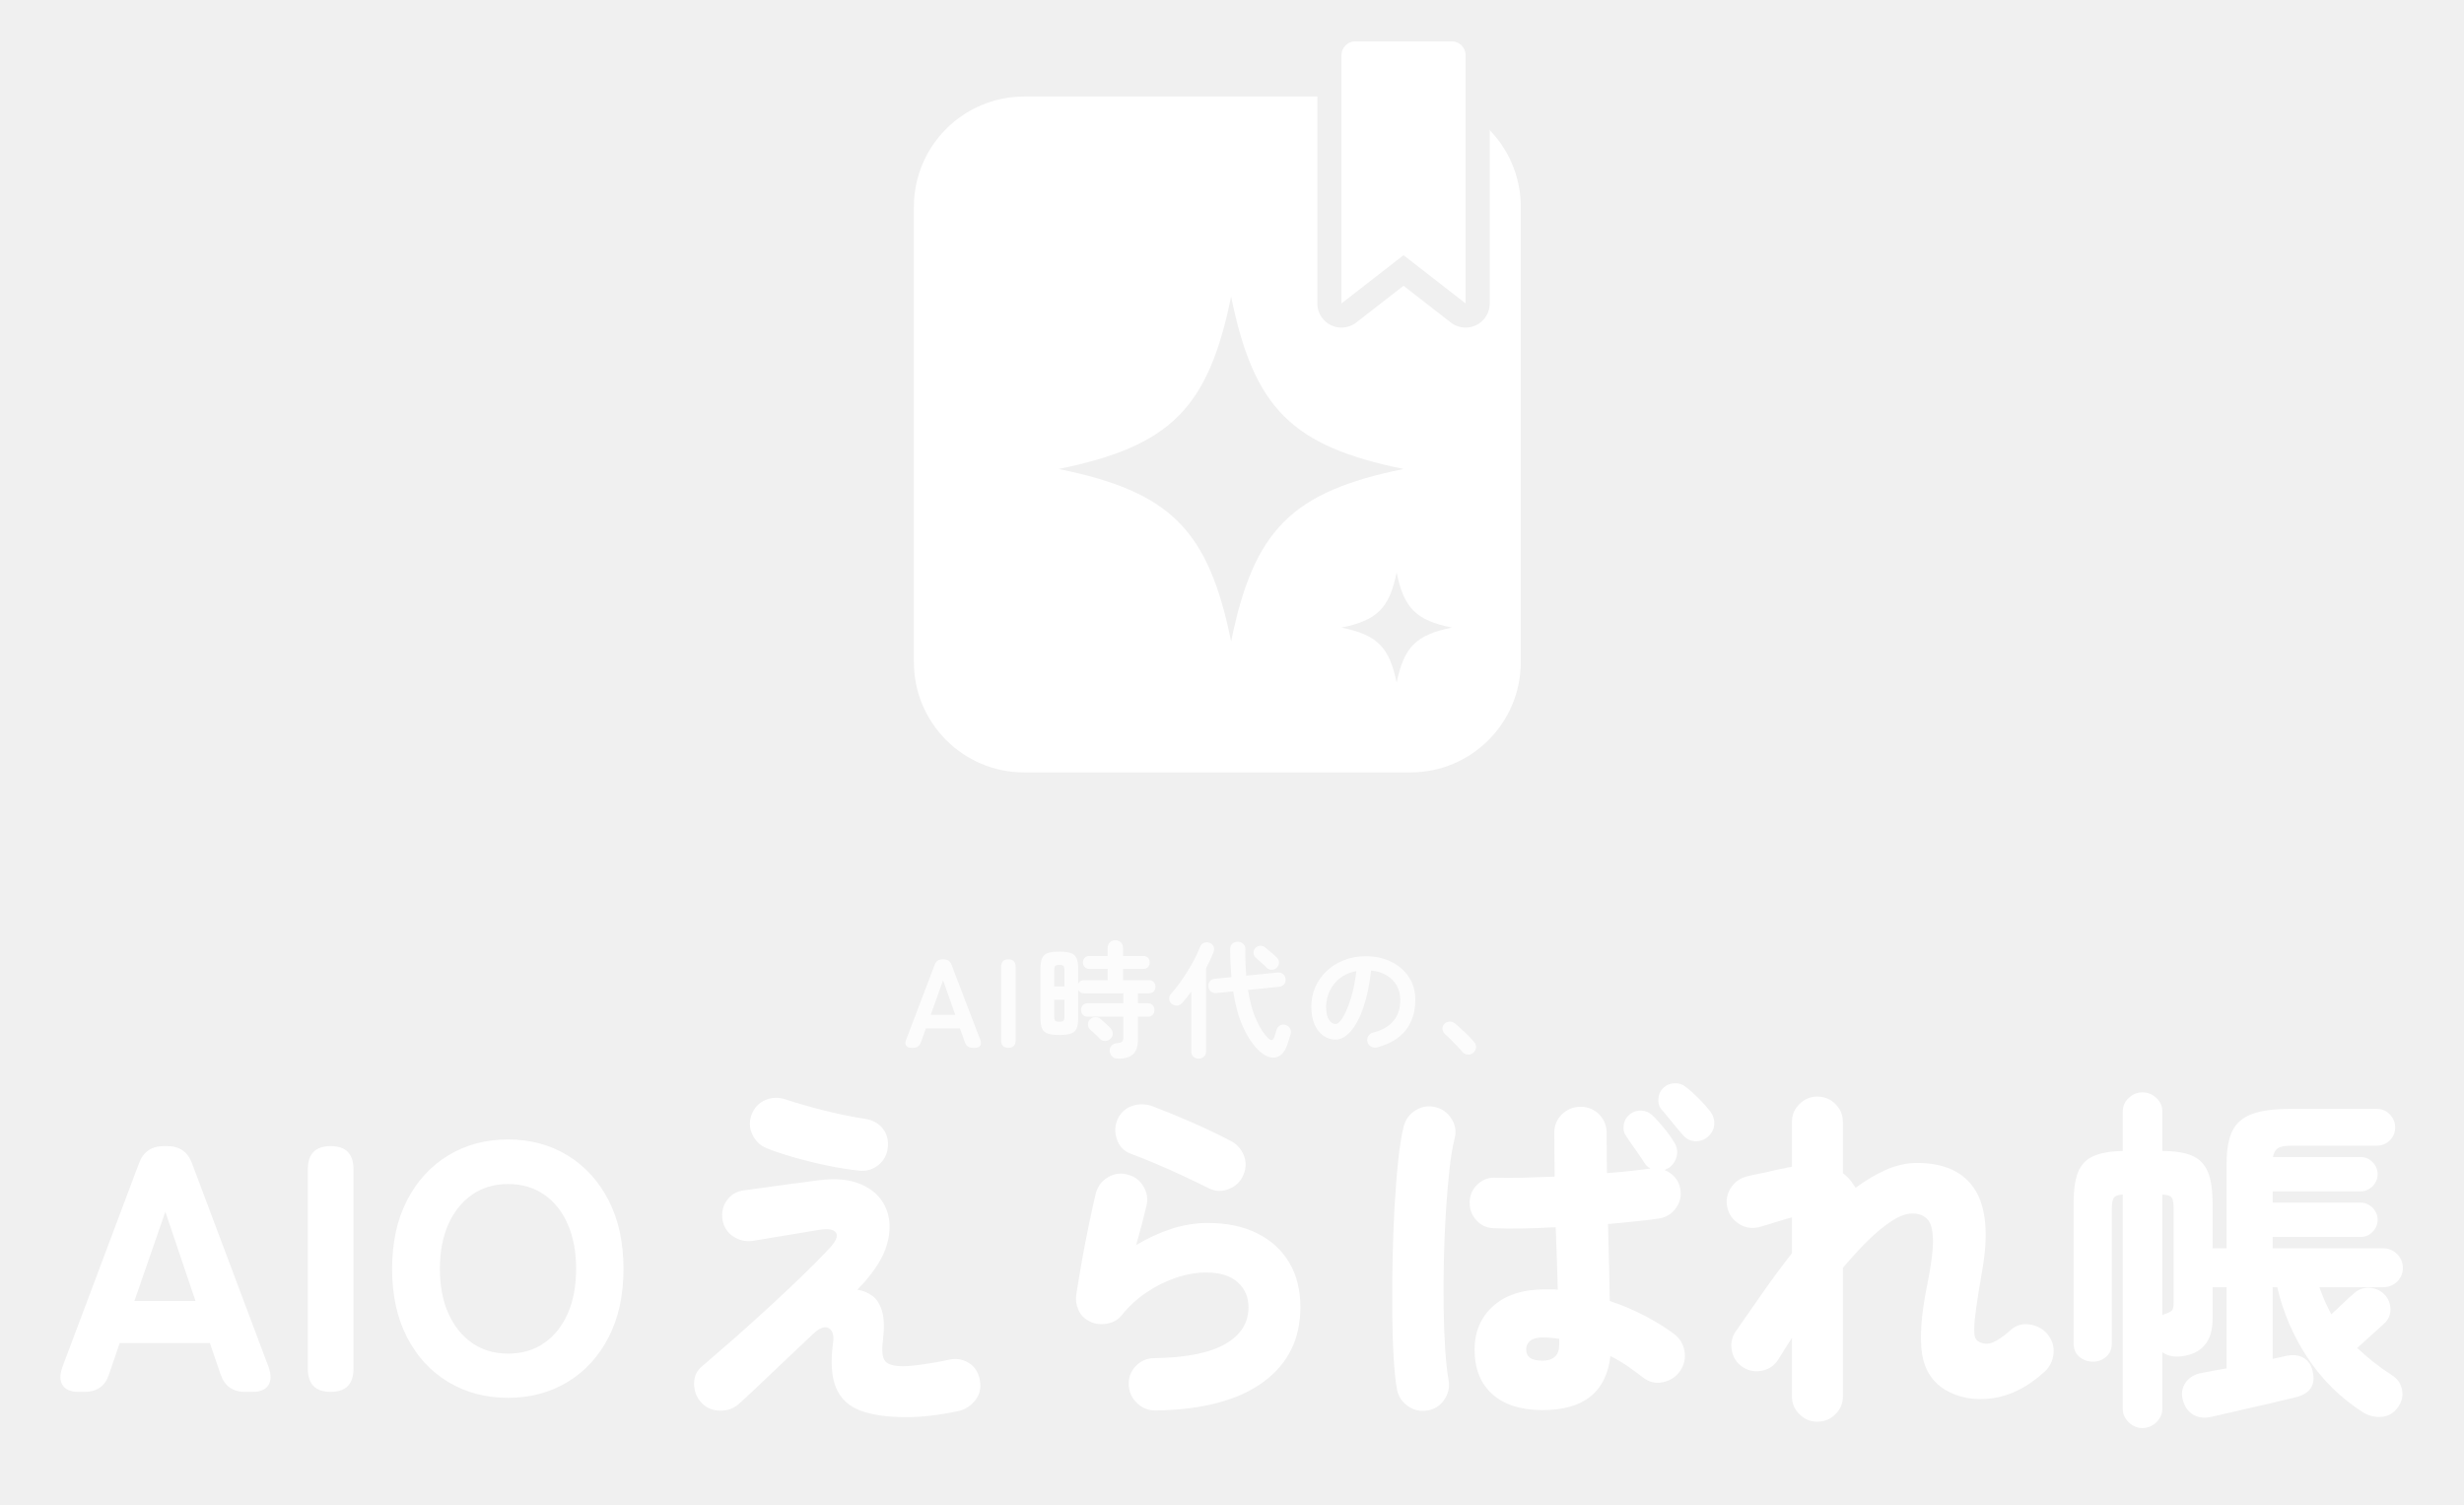
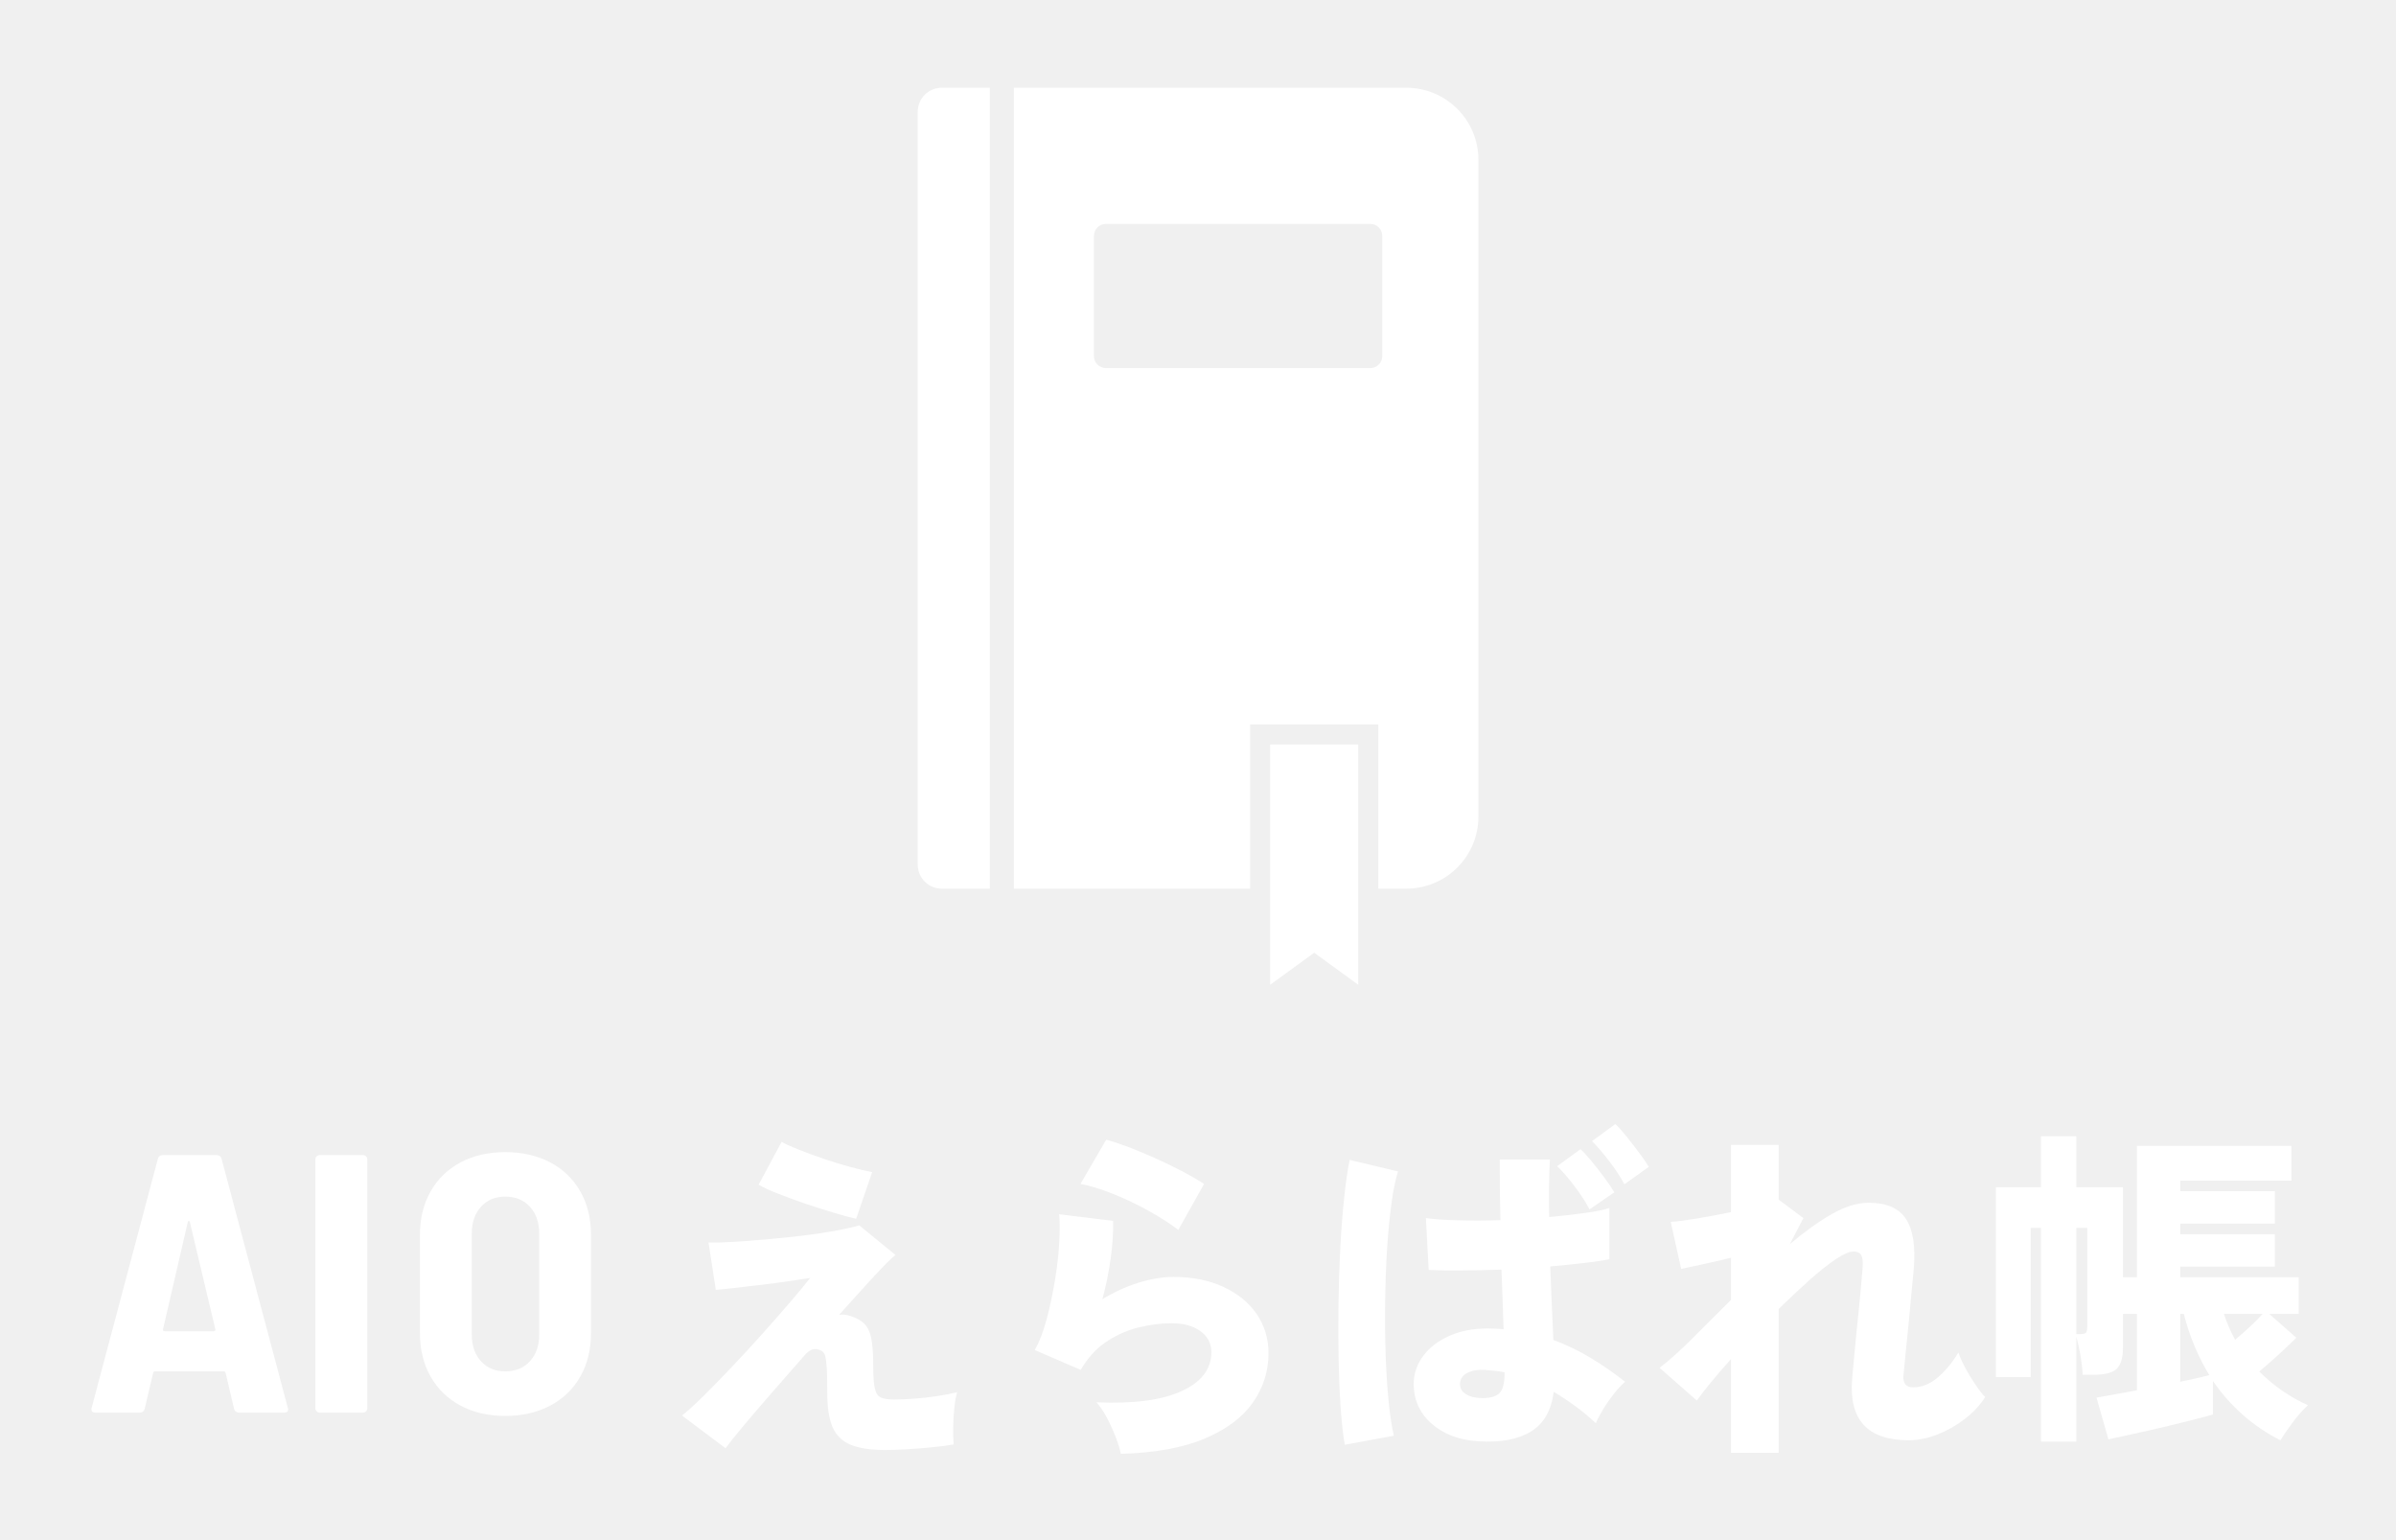
- <svg xmlns="http://www.w3.org/2000/svg" viewBox="0 0 393 240" width="393" height="240" role="img" aria-label="AIOえらばれ帳">
-   <g transform="translate(130.36,0) scale(1.1)">
-     <g>
-       <defs>
-         <mask id="aioMonowhite" maskUnits="userSpaceOnUse" x="0" y="0" width="120" height="120">
-           <rect width="120" height="120" fill="#fff" />
-           <path d="M78 6 H92 A2 2 0 0 1 94 8 V44 L85 37 L76 44 V8 A2 2 0 0 1 78 6 Z" fill="none" stroke="#000" stroke-width="7" stroke-linejoin="round" />
-           <path d="M60,43 C63.3,59.2 68.8,64.7 85,68 C68.8,71.3 63.3,76.8 60,93 C56.7,76.8 51.2,71.3 35,68 C51.2,64.7 56.7,59.2 60,43 Z M84,83 C85.056,88.184 86.816,89.944 92,91 C86.816,92.056 85.056,93.816 84,99 C82.944,93.816 81.184,92.056 76,91 C81.184,89.944 82.944,88.184 84,83 Z" fill="#000" />
-         </mask>
-       </defs>
-       <rect x="14" y="14" width="88" height="98" rx="16" fill="#ffffff" mask="url(#aioMonowhite)" />
-       <path d="M78 6 H92 A2 2 0 0 1 94 8 V44 L85 37 L76 44 V8 A2 2 0 0 1 78 6 Z" fill="#ffffff" />
-     </g>
+ <svg xmlns="http://www.w3.org/2000/svg" viewBox="0 0 344 221" width="344" height="221" role="img" aria-label="AIOえらばれ帳">
+   <g transform="translate(103.01,8) scale(1.15)">
+     <defs>
+       <mask id="m-white" maskUnits="userSpaceOnUse" x="0" y="0" width="120" height="120">
+         <rect width="120" height="120" fill="#fff" />
+         <rect x="34" y="3" width="3" height="102" fill="#000" />
+         <rect x="47" y="21" width="36" height="18" rx="1.5" fill="#000" />
+         <rect x="66.5" y="83.5" width="16" height="21" fill="#000" />
+       </mask>
+     </defs>
+     <path fill="#FFFFFF" mask="url(#m-white)" d="M28,4 H86 A9,9 0 0 1 95,13 V95 A9,9 0 0 1 86,104 H28 A3,3 0 0 1 25,101 V7 A3,3 0 0 1 28,4 Z" />
+     <path fill="#FFFFFF" d="M69,86 H80 V116 L74.5,112 L69,116 Z" />
  </g>
-   <path fill="#ffffffcc" transform="translate(143.81,167.12)" d="M1.51 0Q0.93 0 0.71 -0.34Q0.48 -0.69 0.71 -1.27L5.26 -13.22Q5.56 -14.11 6.53 -14.11H6.69Q7.66 -14.11 7.96 -13.22L12.54 -1.27Q12.76 -0.69 12.53 -0.34Q12.3 0 11.71 0H11.33Q10.38 0 10.08 -0.91L9.29 -3.1H3.87L3.08 -0.91Q2.78 0 1.83 0ZM4.64 -5.26H8.55L6.61 -10.77ZM17.02 0Q15.87 0 15.87 -1.19V-12.92Q15.87 -14.11 17.02 -14.11Q18.18 -14.11 18.18 -12.92V-1.19Q18.18 0 17.02 0ZM34.53 1.73Q33.91 1.73 33.58 1.39Q33.24 1.05 33.18 0.54Q33.14 0.02 33.48 -0.33Q33.81 -0.69 34.31 -0.73Q34.96 -0.79 35.16 -0.98Q35.36 -1.17 35.36 -1.73V-4.96H29.68Q29.17 -4.96 28.89 -5.27Q28.61 -5.58 28.61 -6.03Q28.61 -6.47 28.89 -6.78Q29.17 -7.1 29.68 -7.1H35.36V-8.69H29.11Q28.43 -8.69 28.16 -9.25V-4.76Q28.16 -3.69 27.91 -3.09Q27.66 -2.5 27.01 -2.27Q26.37 -2.04 25.16 -2.04Q23.95 -2.04 23.29 -2.27Q22.64 -2.5 22.39 -3.09Q22.14 -3.69 22.14 -4.76V-12.6Q22.14 -13.67 22.39 -14.26Q22.64 -14.86 23.29 -15.1Q23.95 -15.34 25.16 -15.34Q26.37 -15.34 27.01 -15.1Q27.66 -14.86 27.91 -14.26Q28.16 -13.67 28.16 -12.6V-10.22Q28.43 -10.79 29.11 -10.79H32.86V-12.58H29.94Q29.47 -12.58 29.19 -12.88Q28.91 -13.18 28.91 -13.61Q28.91 -14.05 29.19 -14.34Q29.47 -14.64 29.94 -14.64H32.86V-15.93Q32.86 -16.49 33.21 -16.82Q33.57 -17.16 34.07 -17.16Q34.59 -17.16 34.95 -16.82Q35.3 -16.49 35.3 -15.93V-14.64H38.55Q39.03 -14.64 39.3 -14.34Q39.57 -14.05 39.57 -13.61Q39.57 -13.18 39.3 -12.88Q39.03 -12.58 38.55 -12.58H35.3V-10.79H39.43Q39.92 -10.79 40.2 -10.48Q40.48 -10.18 40.48 -9.74Q40.48 -9.29 40.2 -8.99Q39.92 -8.69 39.43 -8.69H37.68V-7.1H39.25Q39.76 -7.1 40.04 -6.78Q40.32 -6.47 40.32 -6.03Q40.32 -5.58 40.04 -5.27Q39.76 -4.96 39.25 -4.96H37.68V-1.23Q37.68 0.32 36.91 1.03Q36.15 1.73 34.53 1.73ZM31.61 -1.43Q31.45 -1.61 31.15 -1.91Q30.84 -2.2 30.54 -2.48Q30.24 -2.76 30.06 -2.92Q29.72 -3.23 29.71 -3.7Q29.7 -4.17 30.02 -4.5Q30.36 -4.86 30.86 -4.89Q31.37 -4.92 31.75 -4.58Q31.91 -4.44 32.21 -4.16Q32.5 -3.89 32.8 -3.63Q33.1 -3.37 33.24 -3.21Q33.63 -2.82 33.67 -2.33Q33.71 -1.83 33.32 -1.45Q32.98 -1.11 32.47 -1.09Q31.95 -1.07 31.61 -1.43ZM25.16 -4.15Q25.66 -4.15 25.81 -4.31Q25.97 -4.48 25.97 -5.04V-7.66H24.33V-5.04Q24.33 -4.48 24.49 -4.31Q24.66 -4.15 25.16 -4.15ZM24.33 -9.78H25.97V-12.32Q25.97 -12.88 25.81 -13.05Q25.66 -13.22 25.16 -13.22Q24.66 -13.22 24.49 -13.05Q24.33 -12.88 24.33 -12.32ZM56.89 0.36Q55.54 -0.95 54.48 -3.26Q53.42 -5.56 52.88 -8.99L50.22 -8.73Q49.69 -8.67 49.33 -8.97Q48.97 -9.27 48.93 -9.76Q48.87 -10.24 49.15 -10.6Q49.43 -10.97 49.96 -11.01L52.6 -11.27Q52.52 -12.3 52.46 -13.41Q52.4 -14.52 52.4 -15.72Q52.4 -16.29 52.74 -16.6Q53.08 -16.91 53.59 -16.91Q54.11 -16.91 54.46 -16.6Q54.82 -16.29 54.82 -15.7Q54.79 -14.58 54.84 -13.52Q54.88 -12.46 54.96 -11.51L59.94 -12Q60.46 -12.06 60.82 -11.76Q61.19 -11.47 61.23 -10.99Q61.29 -10.48 60.99 -10.13Q60.7 -9.78 60.18 -9.72L55.24 -9.23Q55.7 -6.35 56.58 -4.42Q57.46 -2.48 58.5 -1.49Q59.13 -0.89 59.43 -1.69Q59.53 -1.96 59.62 -2.28Q59.71 -2.6 59.79 -2.86Q59.96 -3.39 60.4 -3.59Q60.84 -3.79 61.29 -3.63Q61.77 -3.45 61.97 -3.05Q62.17 -2.66 62.03 -2.14Q61.91 -1.75 61.76 -1.25Q61.61 -0.75 61.45 -0.32Q60.78 1.39 59.54 1.55Q58.3 1.71 56.89 0.36ZM47.36 1.73Q46.87 1.73 46.53 1.42Q46.19 1.11 46.19 0.56V-8.95Q45.46 -7.96 44.74 -7.14Q44.39 -6.75 43.92 -6.73Q43.44 -6.71 43.04 -7.04Q42.72 -7.32 42.67 -7.76Q42.62 -8.21 42.94 -8.57Q43.59 -9.29 44.27 -10.23Q44.96 -11.17 45.59 -12.19Q46.23 -13.2 46.74 -14.2Q47.26 -15.2 47.58 -16.05Q47.78 -16.57 48.22 -16.74Q48.67 -16.91 49.13 -16.73Q49.59 -16.55 49.76 -16.15Q49.94 -15.74 49.73 -15.24Q49.51 -14.64 49.2 -13.99Q48.89 -13.35 48.55 -12.68V0.56Q48.55 1.11 48.2 1.42Q47.86 1.73 47.36 1.73ZM59.81 -12.76Q59.49 -12.44 59.02 -12.44Q58.54 -12.44 58.2 -12.78Q58 -13 57.67 -13.31Q57.34 -13.61 57 -13.91Q56.67 -14.21 56.45 -14.41Q56.13 -14.7 56.12 -15.13Q56.11 -15.56 56.39 -15.89Q56.69 -16.23 57.14 -16.27Q57.6 -16.31 57.98 -16.01Q58.2 -15.83 58.57 -15.51Q58.95 -15.2 59.31 -14.89Q59.67 -14.58 59.86 -14.37Q60.22 -14.01 60.19 -13.56Q60.16 -13.1 59.81 -12.76ZM75.8 -0.06Q75.3 0.06 74.85 -0.2Q74.41 -0.46 74.29 -0.95Q74.17 -1.43 74.43 -1.86Q74.69 -2.3 75.18 -2.42Q77.41 -3 78.47 -4.31Q79.53 -5.62 79.53 -7.64Q79.53 -8.91 78.97 -9.92Q78.4 -10.93 77.36 -11.55Q76.33 -12.18 74.87 -12.32Q74.51 -8.93 73.65 -6.46Q72.8 -3.99 71.64 -2.65Q70.48 -1.31 69.21 -1.31Q68.14 -1.31 67.25 -1.94Q66.37 -2.56 65.85 -3.73Q65.34 -4.9 65.34 -6.53Q65.34 -8.21 65.97 -9.67Q66.61 -11.13 67.78 -12.24Q68.95 -13.35 70.53 -13.97Q72.11 -14.6 74.01 -14.6Q76.31 -14.6 78.09 -13.72Q79.87 -12.84 80.9 -11.28Q81.93 -9.72 81.93 -7.64Q81.93 -4.72 80.37 -2.77Q78.81 -0.83 75.8 -0.06ZM69.23 -3.79Q69.59 -3.79 70.07 -4.4Q70.54 -5.02 71.02 -6.15Q71.51 -7.28 71.91 -8.82Q72.31 -10.36 72.52 -12.24Q70.94 -11.93 69.87 -11.08Q68.81 -10.22 68.26 -9.04Q67.72 -7.86 67.7 -6.57Q67.7 -5.2 68.13 -4.5Q68.56 -3.79 69.23 -3.79ZM91.16 0.81Q90.78 1.13 90.28 1.08Q89.77 1.03 89.43 0.65Q89.13 0.28 88.62 -0.25Q88.12 -0.79 87.59 -1.32Q87.05 -1.85 86.65 -2.2Q86.33 -2.5 86.27 -2.97Q86.22 -3.45 86.55 -3.79Q86.89 -4.13 87.34 -4.17Q87.8 -4.21 88.18 -3.93Q88.62 -3.59 89.22 -3.04Q89.81 -2.5 90.39 -1.93Q90.96 -1.35 91.3 -0.93Q91.65 -0.54 91.61 -0.04Q91.57 0.46 91.16 0.81Z" />
-   <path fill="#ffffff" transform="translate(8.00,222.00)" d="M4.48 0Q2.69 0 1.99 -1.06Q1.29 -2.13 1.96 -3.98L14.17 -36.46Q15.18 -39.2 18.14 -39.2H18.65Q21.62 -39.2 22.62 -36.46L34.83 -3.98Q35.5 -2.13 34.8 -1.06Q34.1 0 32.26 0H31.08Q28.11 0 27.16 -2.86L25.48 -7.78H11.09L9.41 -2.86Q8.51 0 5.49 0ZM13.44 -14.5H23.18L18.37 -28.73ZM44.74 0Q41.1 0 41.1 -3.7V-35.5Q41.1 -39.2 44.74 -39.2Q48.38 -39.2 48.38 -35.5V-3.7Q48.38 0 44.74 0ZM73.02 0.95Q67.7 0.95 63.5 -1.57Q59.3 -4.09 56.92 -8.71Q54.54 -13.33 54.54 -19.6Q54.54 -25.93 56.92 -30.55Q59.3 -35.17 63.5 -37.72Q67.7 -40.26 73.02 -40.26Q78.34 -40.26 82.52 -37.72Q86.69 -35.17 89.07 -30.55Q91.45 -25.93 91.45 -19.6Q91.45 -13.33 89.07 -8.71Q86.69 -4.09 82.52 -1.57Q78.34 0.95 73.02 0.95ZM73.02 -6.1Q76.38 -6.1 78.82 -7.81Q81.26 -9.52 82.57 -12.54Q83.89 -15.57 83.89 -19.6Q83.89 -23.69 82.57 -26.71Q81.26 -29.74 78.82 -31.44Q76.38 -33.15 73.02 -33.15Q69.72 -33.15 67.28 -31.44Q64.85 -29.74 63.5 -26.71Q62.16 -23.69 62.16 -19.6Q62.16 -15.57 63.5 -12.54Q64.85 -9.52 67.28 -7.81Q69.72 -6.1 73.02 -6.1Z" />
-   <path fill="#ffffff" transform="translate(104.71,222.00)" d="M39.82 4.03Q35.28 4.03 32.48 2.97Q29.68 1.9 28.62 -0.7Q27.55 -3.3 28.17 -7.9Q28.39 -9.63 27.47 -10.16Q26.54 -10.7 24.98 -9.24Q23.97 -8.29 22.46 -6.86Q20.94 -5.43 19.24 -3.81Q17.53 -2.18 15.93 -0.67Q14.34 0.84 13.16 1.9Q11.93 3.02 10.14 3Q8.34 2.97 7.17 1.74Q5.99 0.45 5.99 -1.32Q5.99 -3.08 7.34 -4.14Q9.63 -6.1 12.38 -8.51Q15.12 -10.92 17.92 -13.5Q20.72 -16.07 23.18 -18.45Q25.65 -20.83 27.38 -22.68Q29.18 -24.53 28.64 -25.37Q28.11 -26.21 25.82 -25.82L15.34 -24.08Q13.61 -23.86 12.21 -24.81Q10.81 -25.76 10.53 -27.44Q10.25 -29.18 11.23 -30.55Q12.21 -31.92 13.94 -32.14Q18.48 -32.76 20.94 -33.1Q23.41 -33.43 24.5 -33.57Q25.59 -33.71 25.82 -33.74Q26.04 -33.77 26.04 -33.77Q29.9 -34.27 32.59 -33.12Q35.28 -31.98 36.43 -29.65Q37.58 -27.33 36.96 -24.3Q36.34 -21.28 33.6 -18.03Q33.32 -17.64 32.87 -17.19Q32.42 -16.74 32.03 -16.3Q33.43 -16.07 34.47 -15.29Q35.5 -14.5 35.98 -12.85Q36.46 -11.2 36.12 -8.23Q35.78 -5.71 36.48 -4.9Q37.18 -4.09 39.26 -4.09Q40.54 -4.09 42.59 -4.4Q44.63 -4.7 46.54 -5.1Q48.27 -5.54 49.76 -4.65Q51.24 -3.75 51.58 -1.85Q51.91 0 50.82 1.37Q49.73 2.74 48.05 3.08Q43.62 4.03 39.82 4.03ZM32.37 -35.28Q30.13 -35.5 27.27 -36.09Q24.42 -36.68 21.81 -37.44Q19.21 -38.19 17.58 -38.86Q16.02 -39.48 15.29 -41.05Q14.56 -42.62 15.18 -44.24Q15.79 -45.86 17.36 -46.54Q18.93 -47.21 20.55 -46.65Q23.3 -45.75 26.74 -44.88Q30.18 -44.02 33.15 -43.57Q35.06 -43.29 36.06 -42.03Q37.07 -40.77 36.9 -39.03Q36.74 -37.3 35.42 -36.2Q34.1 -35.11 32.37 -35.28ZM79.58 2.97Q77.84 2.97 76.61 1.76Q75.38 0.56 75.32 -1.18Q75.26 -2.91 76.47 -4.14Q77.67 -5.38 79.41 -5.38Q86.97 -5.49 90.69 -7.62Q94.42 -9.74 94.42 -13.5Q94.42 -15.96 92.68 -17.5Q90.94 -19.04 87.7 -19.04Q85.34 -19.04 82.85 -18.2Q80.36 -17.36 78.09 -15.82Q75.82 -14.28 74.14 -12.15Q73.25 -11.09 71.74 -10.86Q70.22 -10.64 69.05 -11.26Q67.82 -11.87 67.28 -13.1Q66.75 -14.34 66.98 -15.68Q67.37 -18.2 67.9 -21.17Q68.43 -24.14 69.02 -26.94Q69.61 -29.74 70.06 -31.64Q70.5 -33.32 71.99 -34.22Q73.47 -35.11 75.1 -34.66Q76.78 -34.27 77.67 -32.76Q78.57 -31.25 78.12 -29.57Q77.45 -26.71 76.5 -23.41Q79.3 -25.09 82.15 -26.01Q85.01 -26.94 87.98 -26.94Q92.51 -26.94 95.82 -25.28Q99.12 -23.63 100.91 -20.64Q102.7 -17.64 102.7 -13.5Q102.7 -5.88 96.74 -1.54Q90.78 2.8 79.58 2.97ZM88.2 -32.42Q86.52 -33.26 84.31 -34.3Q82.1 -35.34 79.8 -36.32Q77.5 -37.3 75.54 -38.02Q73.98 -38.64 73.42 -40.32Q72.86 -42 73.58 -43.57Q74.37 -45.14 75.96 -45.64Q77.56 -46.14 79.18 -45.53Q82.15 -44.41 85.34 -43.01Q88.54 -41.61 91.45 -40.1Q92.96 -39.37 93.63 -37.83Q94.3 -36.29 93.63 -34.66Q93.02 -33.1 91.39 -32.4Q89.77 -31.7 88.2 -32.42ZM141.34 2.91Q136.14 2.91 133.31 0.36Q130.48 -2.18 130.48 -6.72Q130.48 -11.03 133.45 -13.69Q136.42 -16.35 141.74 -16.35Q142.24 -16.35 142.74 -16.35Q143.25 -16.35 143.75 -16.3Q143.7 -18.54 143.61 -21.06Q143.53 -23.58 143.42 -26.26Q137.54 -25.93 133.56 -26.1Q131.88 -26.15 130.76 -27.38Q129.64 -28.62 129.7 -30.3Q129.75 -31.98 130.98 -33.12Q132.22 -34.27 133.9 -34.16Q135.58 -34.1 138.04 -34.16Q140.5 -34.22 143.25 -34.33Q143.25 -36.18 143.22 -37.94Q143.19 -39.7 143.19 -41.33Q143.19 -43.06 144.42 -44.27Q145.66 -45.47 147.39 -45.47Q149.13 -45.47 150.33 -44.27Q151.54 -43.06 151.54 -41.33Q151.54 -39.82 151.56 -38.19Q151.59 -36.57 151.59 -34.89Q153.78 -35.06 155.57 -35.25Q157.36 -35.45 158.54 -35.62Q157.86 -36.01 157.58 -36.51Q157.14 -37.24 156.16 -38.61Q155.18 -39.98 154.56 -40.94Q154.11 -41.61 154.28 -42.64Q154.45 -43.68 155.34 -44.35Q156.13 -44.91 157.11 -44.86Q158.09 -44.8 158.82 -44.13Q159.66 -43.34 160.69 -42.08Q161.73 -40.82 162.34 -39.76Q162.96 -38.75 162.74 -37.66Q162.51 -36.57 161.56 -35.78Q161.39 -35.67 161.2 -35.59Q161 -35.5 160.78 -35.39Q161.73 -35 162.43 -34.22Q163.13 -33.43 163.3 -32.31Q163.58 -30.69 162.6 -29.32Q161.62 -27.94 159.94 -27.66Q158.54 -27.44 156.41 -27.22Q154.28 -26.99 151.76 -26.77Q151.87 -23.41 151.93 -20.24Q151.98 -17.08 152.04 -14.5Q155.18 -13.44 157.81 -12.04Q160.44 -10.64 162.29 -9.24Q163.69 -8.18 163.97 -6.47Q164.25 -4.76 163.24 -3.3Q162.23 -1.9 160.52 -1.54Q158.82 -1.18 157.42 -2.24Q156.18 -3.19 154.9 -4.09Q153.61 -4.98 152.15 -5.71Q151.14 2.91 141.34 2.91ZM122.98 2.97Q121.24 3.25 119.84 2.27Q118.44 1.29 118.1 -0.39Q117.77 -2.24 117.57 -5.46Q117.38 -8.68 117.35 -12.68Q117.32 -16.69 117.4 -21.03Q117.49 -25.37 117.71 -29.46Q117.94 -33.54 118.3 -36.9Q118.66 -40.26 119.17 -42.34Q119.62 -44.02 121.07 -44.91Q122.53 -45.81 124.21 -45.42Q125.89 -45.02 126.81 -43.54Q127.74 -42.06 127.29 -40.38Q126.78 -38.36 126.45 -35.25Q126.11 -32.14 125.89 -28.45Q125.66 -24.75 125.58 -20.86Q125.5 -16.97 125.55 -13.3Q125.61 -9.63 125.8 -6.66Q126 -3.7 126.34 -1.85Q126.62 -0.17 125.64 1.26Q124.66 2.69 122.98 2.97ZM167.66 -40.66Q166.82 -39.93 165.65 -39.98Q164.47 -40.04 163.69 -40.99Q163.13 -41.61 162.06 -42.92Q161 -44.24 160.22 -45.14Q159.71 -45.75 159.8 -46.79Q159.88 -47.82 160.66 -48.55Q161.34 -49.17 162.34 -49.22Q163.35 -49.28 164.14 -48.66Q165.09 -47.94 166.24 -46.79Q167.38 -45.64 168.11 -44.69Q168.78 -43.74 168.7 -42.62Q168.62 -41.5 167.66 -40.66ZM141.34 -4.98Q142.58 -4.98 143.28 -5.6Q143.98 -6.22 143.98 -7.56V-8.46Q143.3 -8.57 142.66 -8.62Q142.02 -8.68 141.34 -8.68Q140 -8.68 139.36 -8.15Q138.71 -7.62 138.71 -6.78Q138.71 -5.88 139.33 -5.43Q139.94 -4.98 141.34 -4.98ZM185.14 4.76Q183.51 4.76 182.31 3.58Q181.1 2.41 181.1 0.73V-8.62Q180.49 -7.67 179.96 -6.83Q179.42 -5.99 178.98 -5.26Q178.08 -3.75 176.37 -3.39Q174.66 -3.02 173.21 -3.98Q171.81 -4.93 171.5 -6.64Q171.19 -8.34 172.2 -9.74Q173.94 -12.21 176.2 -15.48Q178.47 -18.76 181.1 -22.12V-27.83Q180.38 -27.66 179.26 -27.3Q178.14 -26.94 177.16 -26.66Q176.18 -26.38 175.78 -26.26Q174.1 -25.87 172.65 -26.8Q171.19 -27.72 170.8 -29.4Q170.41 -31.08 171.36 -32.54Q172.31 -33.99 173.99 -34.38Q174.61 -34.55 175.76 -34.78Q176.9 -35 178.08 -35.28Q179.26 -35.56 179.98 -35.67Q180.26 -35.78 180.57 -35.81Q180.88 -35.84 181.1 -35.9V-43.06Q181.1 -44.74 182.31 -45.92Q183.51 -47.1 185.14 -47.1Q186.82 -47.1 188.02 -45.92Q189.22 -44.74 189.22 -43.06V-34.89Q190.23 -34.16 190.96 -32.98Q191.07 -32.87 191.13 -32.76Q191.18 -32.65 191.24 -32.54Q193.65 -34.33 196.11 -35.42Q198.58 -36.51 201.04 -36.51Q207.54 -36.51 210.25 -32.31Q212.97 -28.11 211.46 -19.43Q210.78 -15.57 210.48 -13.36Q210.17 -11.14 210.17 -10.05Q210.17 -8.96 210.36 -8.57Q210.56 -8.18 210.9 -8.01Q212.02 -7.39 213.22 -7.92Q214.42 -8.46 215.99 -9.86Q217.28 -11.03 219.04 -10.75Q220.81 -10.47 221.87 -9.18Q222.99 -7.84 222.82 -6.1Q222.66 -4.37 221.37 -3.19Q217.45 0.39 213.14 1.01Q208.82 1.62 205.52 -0.34Q202.44 -2.24 201.85 -6.1Q201.26 -9.97 202.61 -16.74Q203.62 -21.67 203.59 -24.16Q203.56 -26.66 202.69 -27.55Q201.82 -28.45 200.31 -28.45Q198.86 -28.45 197.04 -27.27Q195.22 -26.1 193.23 -24.14Q191.24 -22.18 189.22 -19.77V0.73Q189.22 2.41 188.02 3.58Q186.82 4.76 185.14 4.76ZM236.99 5.77Q235.76 5.77 234.81 4.84Q233.86 3.92 233.86 2.69V-31.47Q232.74 -31.42 232.43 -30.94Q232.12 -30.46 232.12 -29.23V-7.78Q232.12 -6.38 231.22 -5.6Q230.33 -4.82 229.1 -4.82Q227.86 -4.82 226.94 -5.6Q226.02 -6.38 226.02 -7.78V-30.07Q226.02 -33.26 226.74 -35.06Q227.47 -36.85 229.18 -37.6Q230.89 -38.36 233.86 -38.42V-44.69Q233.86 -45.98 234.81 -46.87Q235.76 -47.77 236.99 -47.77Q238.28 -47.77 239.23 -46.87Q240.18 -45.98 240.18 -44.69V-38.42Q243.21 -38.42 244.94 -37.66Q246.68 -36.9 247.44 -35.08Q248.19 -33.26 248.19 -30.07V-22.9H250.43V-36.57Q250.43 -39.76 251.36 -41.64Q252.28 -43.51 254.49 -44.32Q256.7 -45.14 260.62 -45.14H274.34Q275.58 -45.14 276.44 -44.27Q277.31 -43.4 277.31 -42.17Q277.31 -40.94 276.44 -40.1Q275.58 -39.26 274.34 -39.26H260.62Q259.22 -39.26 258.61 -38.86Q257.99 -38.47 257.82 -37.46H271.77Q272.89 -37.46 273.7 -36.65Q274.51 -35.84 274.51 -34.72Q274.51 -33.6 273.7 -32.79Q272.89 -31.98 271.77 -31.98H257.77V-30.18H271.77Q272.89 -30.18 273.7 -29.37Q274.51 -28.56 274.51 -27.44Q274.51 -26.32 273.7 -25.51Q272.89 -24.7 271.77 -24.7H257.77V-22.9H275.41Q276.7 -22.9 277.62 -21.98Q278.54 -21.06 278.54 -19.77Q278.54 -18.48 277.62 -17.58Q276.7 -16.69 275.41 -16.69H265.22Q266.06 -14.34 267.12 -12.38Q268.07 -13.22 269.08 -14.2Q270.09 -15.18 270.65 -15.62Q271.66 -16.63 273.08 -16.6Q274.51 -16.58 275.58 -15.57Q276.53 -14.56 276.56 -13.19Q276.58 -11.82 275.52 -10.86Q275.18 -10.53 274.43 -9.86Q273.67 -9.18 272.8 -8.4Q271.94 -7.62 271.26 -7Q272.44 -5.88 273.81 -4.79Q275.18 -3.7 276.75 -2.69Q278.1 -1.85 278.4 -0.39Q278.71 1.06 277.82 2.35Q276.86 3.81 275.24 3.98Q273.62 4.14 272.16 3.25Q266.84 -0.17 263.4 -5.35Q259.95 -10.53 258.5 -16.69H257.77V-5.26Q258.33 -5.38 258.83 -5.49Q259.34 -5.6 259.78 -5.71Q261.58 -6.1 262.7 -5.43Q263.82 -4.76 264.15 -3.3Q264.94 0.06 261.3 0.9Q259.67 1.29 257.18 1.88Q254.69 2.46 252.2 3.02Q249.7 3.58 248.02 3.98Q246.18 4.37 245 3.58Q243.82 2.8 243.43 1.23Q243.04 -0.28 243.91 -1.51Q244.78 -2.74 246.51 -3.02Q247.41 -3.19 248.39 -3.39Q249.37 -3.58 250.43 -3.75V-16.69H248.19V-11.65Q248.19 -8.9 246.9 -7.42Q245.62 -5.94 243.15 -5.66Q241.3 -5.49 240.18 -6.33V2.69Q240.18 3.92 239.23 4.84Q238.28 5.77 236.99 5.77ZM240.18 -12.21Q240.3 -12.32 240.46 -12.38Q240.63 -12.43 240.8 -12.49Q241.58 -12.77 241.78 -13.08Q241.98 -13.38 241.98 -14.34V-29.23Q241.98 -30.46 241.7 -30.94Q241.42 -31.42 240.18 -31.47Z" />
+   <g transform="translate(12.00,205.40)">
+     <path fill="#FFFFFF" transform="translate(0,-2.57)" d="M21.61 -0.53 20.39 -5.71Q20.34 -5.92 20.13 -5.92H10.25Q10.04 -5.92 9.99 -5.71L8.77 -0.53Q8.61 0 8.08 0H1.69Q1 0 1.16 -0.69L10.67 -36.45Q10.83 -36.98 11.41 -36.98H19.07Q19.65 -36.98 19.81 -36.45L29.32 -0.69L29.37 -0.48Q29.37 0 28.79 0H22.35Q21.77 0 21.61 -0.53ZM11.68 -11.68H18.65Q18.76 -11.68 18.86 -11.75Q18.97 -11.83 18.91 -11.99L15.27 -27.31Q15.22 -27.53 15.11 -27.53Q15 -27.53 14.95 -27.31L11.41 -11.99Q11.36 -11.83 11.46 -11.75Q11.57 -11.68 11.68 -11.68ZM33.28 -0.63V-36.35Q33.28 -36.61 33.47 -36.8Q33.65 -36.98 33.92 -36.98H40.1Q40.36 -36.98 40.55 -36.8Q40.73 -36.61 40.73 -36.35V-0.63Q40.73 -0.37 40.55 -0.18Q40.36 0 40.1 0H33.92Q33.65 0 33.47 -0.18Q33.28 -0.37 33.28 -0.63ZM48.29 -11.46V-25.52Q48.29 -29.06 49.82 -31.75Q51.35 -34.45 54.13 -35.93Q56.9 -37.4 60.54 -37.4Q64.19 -37.4 66.99 -35.93Q69.79 -34.45 71.32 -31.75Q72.85 -29.06 72.85 -25.52V-11.46Q72.85 -7.87 71.32 -5.18Q69.79 -2.48 66.99 -1Q64.19 0.48 60.54 0.48Q56.9 0.48 54.13 -1Q51.35 -2.48 49.82 -5.18Q48.29 -7.87 48.29 -11.46ZM65.41 -11.15V-25.73Q65.41 -28.11 64.08 -29.56Q62.76 -31.01 60.54 -31.01Q58.38 -31.01 57.06 -29.56Q55.74 -28.11 55.74 -25.73V-11.15Q55.74 -8.82 57.06 -7.37Q58.38 -5.92 60.54 -5.92Q62.76 -5.92 64.08 -7.37Q65.41 -8.82 65.41 -11.15Z" />
+     <path fill="#FFFFFF" transform="translate(80.02,0)" d="M35.1 2.8Q31.95 2.8 30.12 2.05Q28.3 1.3 27.52 -0.47Q26.75 -2.25 26.75 -5.4Q26.75 -7.75 26.68 -9Q26.6 -10.25 26.43 -10.78Q26.25 -11.3 25.9 -11.45Q25.1 -11.85 24.53 -11.6Q23.95 -11.35 23.5 -10.8Q20.9 -7.85 18.6 -5.2Q16.3 -2.55 14.62 -0.55Q12.95 1.45 12.15 2.55L5.9 -2.15Q7.1 -3.1 8.98 -4.95Q10.85 -6.8 13.03 -9.1Q15.2 -11.4 17.38 -13.82Q19.55 -16.25 21.38 -18.38Q23.2 -20.5 24.3 -21.9Q23.1 -21.7 21.18 -21.43Q19.25 -21.15 17.15 -20.9Q15.05 -20.65 13.3 -20.45Q11.55 -20.25 10.75 -20.2L9.7 -27Q11 -26.95 13.15 -27.08Q15.3 -27.2 17.85 -27.43Q20.4 -27.65 22.98 -27.95Q25.55 -28.25 27.75 -28.65Q29.95 -29.05 31.35 -29.45L36.55 -25.2Q35.75 -24.6 33.55 -22.23Q31.35 -19.85 28.45 -16.6Q29.15 -16.75 30.12 -16.43Q31.1 -16.1 31.7 -15.65Q32.3 -15.2 32.65 -14.53Q33 -13.85 33.17 -12.6Q33.35 -11.35 33.35 -9.2Q33.35 -7 33.6 -5.97Q33.85 -4.95 34.53 -4.7Q35.2 -4.45 36.35 -4.45Q37.7 -4.45 39.35 -4.58Q41 -4.7 42.6 -4.95Q44.2 -5.2 45.4 -5.5Q45.15 -4.7 45 -3.3Q44.85 -1.9 44.83 -0.45Q44.8 1 44.9 2Q43.5 2.25 41.67 2.42Q39.85 2.6 38.1 2.7Q36.35 2.8 35.1 2.8ZM30.9 -30.4Q29.75 -30.65 27.83 -31.23Q25.9 -31.8 23.75 -32.52Q21.6 -33.25 19.75 -33.98Q17.9 -34.7 16.9 -35.3L20.2 -41.45Q20.95 -41 22.53 -40.38Q24.1 -39.75 26.05 -39.08Q28 -38.4 29.93 -37.88Q31.85 -37.35 33.2 -37.1ZM68.9 3.35Q68.7 2.35 68.18 0.98Q67.65 -0.4 66.93 -1.78Q66.2 -3.15 65.4 -4.05Q73.35 -3.7 77.62 -5.65Q81.9 -7.6 81.9 -11.25Q81.9 -13.1 80.35 -14.25Q78.8 -15.4 76.15 -15.4Q73.95 -15.4 71.47 -14.8Q69 -14.2 66.8 -12.73Q64.6 -11.25 63.15 -8.7L56.55 -11.55Q57.55 -13.35 58.25 -15.98Q58.95 -18.6 59.42 -21.45Q59.9 -24.3 60.05 -26.85Q60.2 -29.4 60.05 -31.05L67.8 -30.1Q67.85 -27.7 67.45 -24.75Q67.05 -21.8 66.25 -18.85Q68.8 -20.4 71.47 -21.23Q74.15 -22.05 76.45 -22.05Q80.55 -22.05 83.62 -20.62Q86.7 -19.2 88.4 -16.73Q90.1 -14.25 90.1 -11.1Q90.1 -7.2 87.85 -4Q85.6 -0.8 80.9 1.18Q76.2 3.15 68.9 3.35ZM77.15 -28.8Q75.4 -30.15 72.88 -31.55Q70.35 -32.95 67.72 -34Q65.1 -35.05 63.1 -35.4L66.8 -41.75Q68.15 -41.4 70.05 -40.68Q71.95 -39.95 74 -39.03Q76.05 -38.1 77.85 -37.15Q79.65 -36.2 80.85 -35.4ZM120.25 1.55Q116.1 1.3 113.5 -1Q110.9 -3.3 110.95 -6.85Q111 -8.95 112.33 -10.73Q113.65 -12.5 116.03 -13.57Q118.4 -14.65 121.6 -14.65Q122.2 -14.65 122.75 -14.62Q123.3 -14.6 123.85 -14.55Q123.8 -16.35 123.72 -18.53Q123.65 -20.7 123.55 -23.1Q120.65 -23 117.9 -22.98Q115.15 -22.95 113.1 -23.05L112.7 -30.5Q114.45 -30.25 117.33 -30.18Q120.2 -30.1 123.4 -30.2Q123.35 -32.35 123.32 -34.53Q123.3 -36.7 123.3 -38.9H130.5Q130.4 -37.05 130.38 -34.95Q130.35 -32.85 130.4 -30.65Q133.2 -30.9 135.52 -31.23Q137.85 -31.55 139.05 -31.95V-24.6Q137.65 -24.3 135.43 -24.05Q133.2 -23.8 130.55 -23.55Q130.65 -20.65 130.78 -17.93Q130.9 -15.2 131 -13Q133.85 -11.95 136.4 -10.4Q138.95 -8.85 141.3 -7Q140.55 -6.35 139.7 -5.28Q138.85 -4.2 138.15 -3.05Q137.45 -1.9 137.1 -1.05Q135.7 -2.35 134.18 -3.48Q132.65 -4.6 131.05 -5.55Q130.55 -1.55 127.78 0.15Q125 1.85 120.25 1.55ZM101.05 2.05Q100.7 0.05 100.47 -3.13Q100.25 -6.3 100.17 -10.12Q100.1 -13.95 100.15 -18.05Q100.2 -22.15 100.4 -26.05Q100.6 -29.95 100.95 -33.28Q101.3 -36.6 101.75 -38.85L108.7 -37.2Q108.15 -35.5 107.75 -32.55Q107.35 -29.6 107.12 -25.98Q106.9 -22.35 106.85 -18.45Q106.8 -14.55 106.92 -10.88Q107.05 -7.2 107.35 -4.17Q107.65 -1.15 108.1 0.75ZM136.2 -31.75Q135.35 -33.35 134.02 -35.1Q132.7 -36.85 131.55 -37.95L134.9 -40.4Q135.55 -39.8 136.5 -38.65Q137.45 -37.5 138.35 -36.28Q139.25 -35.05 139.75 -34.2ZM141.2 -35.35Q140.35 -36.95 139 -38.7Q137.65 -40.45 136.55 -41.55L139.9 -44Q140.55 -43.4 141.48 -42.25Q142.4 -41.1 143.3 -39.9Q144.2 -38.7 144.7 -37.85ZM120.8 -4.65Q122.55 -4.65 123.28 -5.38Q124 -6.1 124 -8.35Q123.3 -8.5 122.57 -8.57Q121.85 -8.65 121.15 -8.7Q119.75 -8.8 118.7 -8.3Q117.65 -7.8 117.6 -6.75Q117.55 -5.75 118.47 -5.2Q119.4 -4.65 120.8 -4.65ZM156.5 3.2V-10.25Q154.85 -8.4 153.57 -6.85Q152.3 -5.3 151.6 -4.3L146.25 -9Q148.35 -10.6 150.97 -13.23Q153.6 -15.85 156.5 -18.75V-24.8Q154.45 -24.3 152.5 -23.88Q150.55 -23.45 149.35 -23.2L147.85 -29.95Q149.3 -30.05 151.68 -30.45Q154.05 -30.85 156.5 -31.35V-41H163.35V-33.15L166.9 -30.5L164.95 -26.75Q168 -29.35 170.9 -31.03Q173.8 -32.7 176.25 -32.7Q180.1 -32.7 181.62 -30.38Q183.15 -28.05 182.75 -23.25Q182.65 -22.2 182.45 -20.12Q182.25 -18.05 182.03 -15.62Q181.8 -13.2 181.57 -11.05Q181.35 -8.9 181.25 -7.75Q181.2 -6.2 182.65 -6.2Q184.55 -6.2 186.23 -7.65Q187.9 -9.1 189.15 -11.2Q189.45 -10.3 190.12 -9.03Q190.8 -7.75 191.6 -6.58Q192.4 -5.4 193 -4.8Q191.85 -3 190 -1.6Q188.15 -0.2 186.07 0.6Q184 1.4 182 1.4Q173.15 1.4 173.9 -7.45Q174 -8.5 174.15 -10.2Q174.3 -11.9 174.5 -13.88Q174.7 -15.85 174.9 -17.78Q175.1 -19.7 175.22 -21.2Q175.35 -22.7 175.4 -23.4Q175.5 -24.65 175.2 -25.18Q174.9 -25.7 174.05 -25.7Q173.2 -25.7 171.52 -24.58Q169.85 -23.45 167.75 -21.58Q165.65 -19.7 163.35 -17.45V3.2Z" />
+     <path fill="#FFFFFF" transform="translate(272.52,-2.06)" d="M8.5 3.66V-27.03H7.03V-5.61H2.04V-32.87H8.5V-40.19H13.59V-32.87H20.28V-19.95H22.28V-38.81H44.46V-33.82H28.5V-32.3H42.09V-27.64H28.5V-26.12H42.09V-21.47H28.5V-19.95H45.51V-14.68H41.28L45.17 -11.26Q44.22 -10.31 42.75 -8.95Q41.28 -7.6 39.85 -6.41Q42.99 -3.28 46.84 -1.57Q45.79 -0.62 44.65 0.9Q43.51 2.42 42.89 3.47Q37 0.47 33.2 -5.04V-0.24Q32.06 0.1 30.09 0.59Q28.12 1.09 25.89 1.62Q23.66 2.14 21.59 2.59Q19.52 3.04 18.19 3.33L16.48 -2.66Q17.43 -2.85 18.98 -3.11Q20.52 -3.37 22.28 -3.71V-14.68H20.28V-9.83Q20.28 -7.7 19.4 -6.82Q18.52 -5.94 16.05 -5.94H14.49Q14.44 -7.17 14.18 -8.69Q13.92 -10.21 13.59 -11.4V3.66ZM13.59 -11.78H14.06Q14.72 -11.78 14.94 -11.95Q15.15 -12.11 15.15 -12.78V-27.03H13.59ZM28.5 -4.94Q31.07 -5.46 32.68 -5.89Q31.49 -7.84 30.57 -10.02Q29.64 -12.21 29.02 -14.68H28.5ZM36.38 -10.97Q37.48 -11.88 38.52 -12.85Q39.57 -13.82 40.33 -14.68H34.77Q35.1 -13.68 35.51 -12.75Q35.91 -11.83 36.38 -10.97Z" />
+   </g>
</svg>
